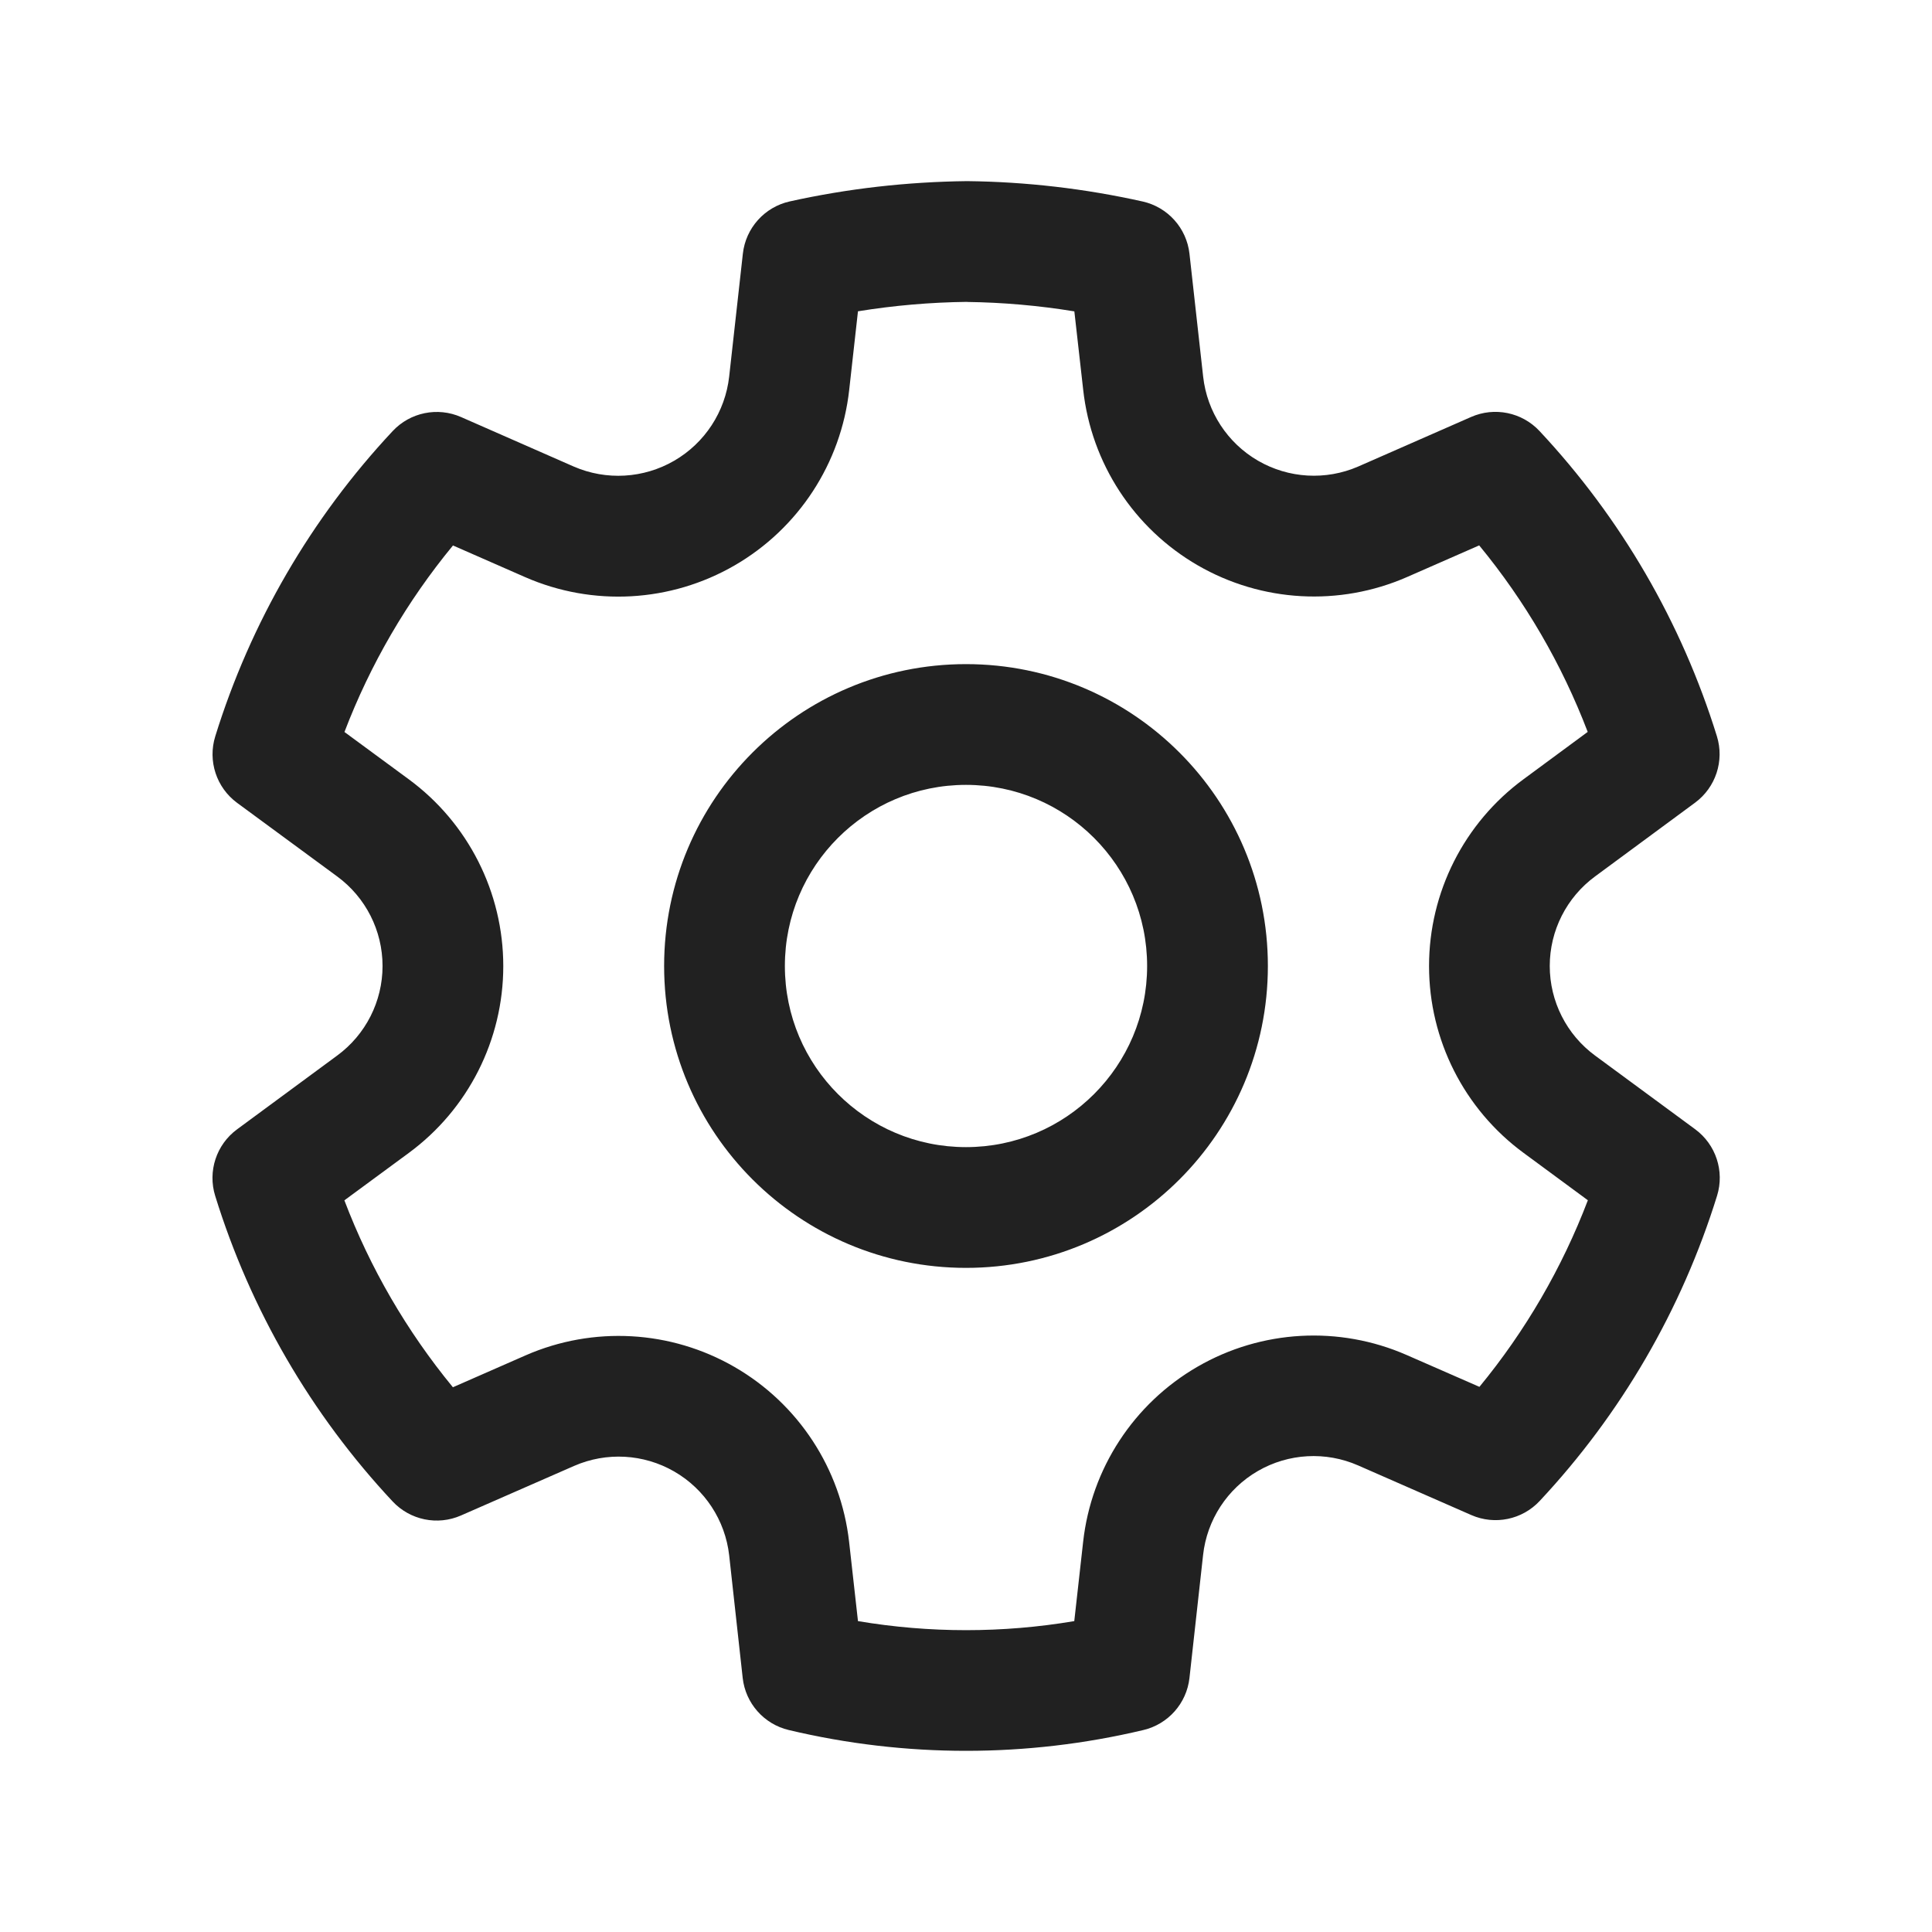
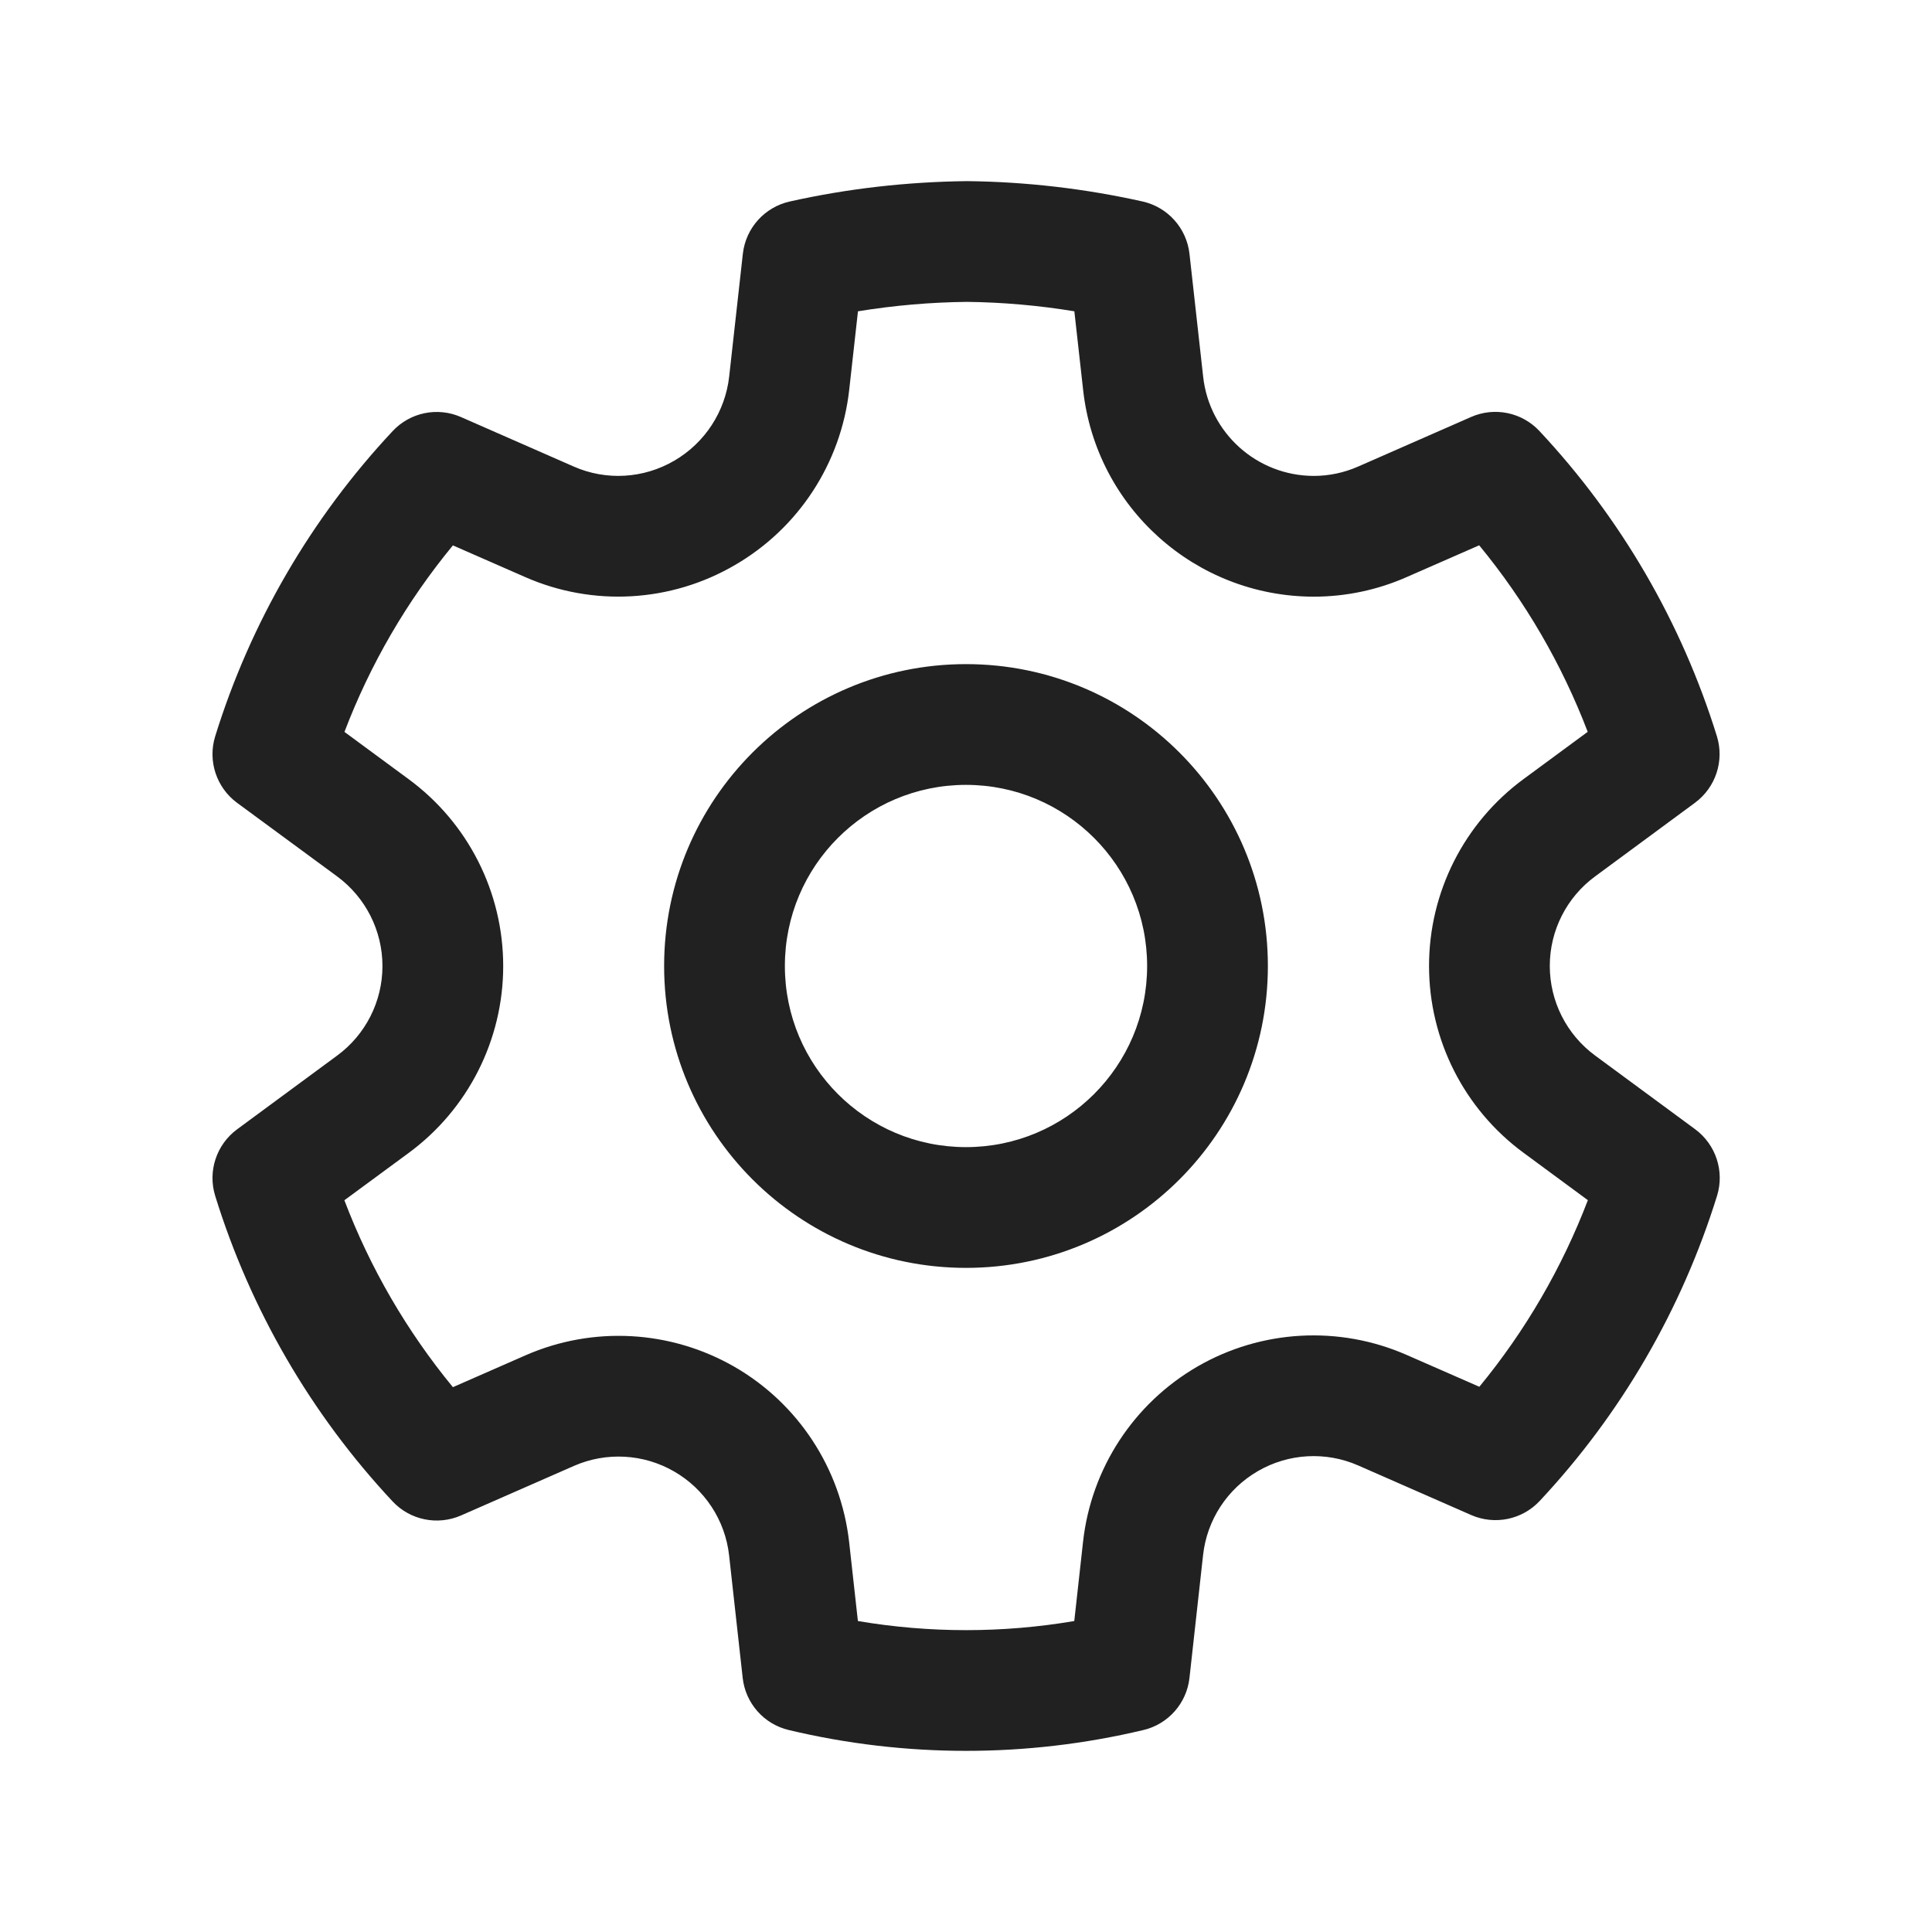
- <svg xmlns="http://www.w3.org/2000/svg" width="24" height="24" fill="none" viewBox="0 0 24 24">
-   <path d="M12.012 2.25c.734.008 1.465.093 2.182.253a.75.75 0 0 1 .582.649l.17 1.527a1.384 1.384 0 0 0 1.927 1.116l1.401-.615a.75.75 0 0 1 .85.174 9.792 9.792 0 0 1 2.204 3.792.75.75 0 0 1-.271.825l-1.242.916a1.381 1.381 0 0 0 0 2.226l1.243.915a.75.75 0 0 1 .272.826 9.797 9.797 0 0 1-2.204 3.792.75.75 0 0 1-.848.175l-1.407-.617a1.38 1.38 0 0 0-1.926 1.114l-.169 1.526a.75.75 0 0 1-.572.647 9.518 9.518 0 0 1-4.406 0 .75.75 0 0 1-.572-.647l-.168-1.524a1.382 1.382 0 0 0-1.926-1.11l-1.406.616a.75.75 0 0 1-.849-.175 9.798 9.798 0 0 1-2.204-3.796.75.75 0 0 1 .272-.826l1.243-.916a1.38 1.38 0 0 0 0-2.226l-1.243-.914a.75.75 0 0 1-.271-.826 9.793 9.793 0 0 1 2.204-3.792.75.75 0 0 1 .85-.174l1.4.615a1.387 1.387 0 0 0 1.93-1.118l.17-1.526a.75.75 0 0 1 .583-.65c.717-.159 1.45-.243 2.201-.252Zm0 1.5a9.135 9.135 0 0 0-1.354.117l-.109.977A2.886 2.886 0 0 1 6.525 7.17l-.898-.394a8.293 8.293 0 0 0-1.348 2.317l.798.587a2.881 2.881 0 0 1 0 4.643l-.799.588c.32.842.776 1.626 1.348 2.322l.905-.397a2.882 2.882 0 0 1 4.017 2.318l.11.984c.889.15 1.798.15 2.687 0l.11-.984a2.881 2.881 0 0 1 4.018-2.322l.905.396a8.296 8.296 0 0 0 1.347-2.318l-.798-.588a2.881 2.881 0 0 1 0-4.643l.796-.587a8.293 8.293 0 0 0-1.348-2.317l-.896.393a2.884 2.884 0 0 1-4.023-2.324l-.11-.976a8.988 8.988 0 0 0-1.333-.117ZM12 8.25a3.75 3.75 0 1 1 0 7.5 3.75 3.75 0 0 1 0-7.5Zm0 1.5a2.25 2.25 0 1 0 0 4.5 2.25 2.25 0 0 0 0-4.5Z" fill="#212121" />
+ <svg xmlns="http://www.w3.org/2000/svg" width="24" height="24" viewBox="0 0 24 24" fill="none">
+   <path d="M12.012 2.25C12.746 2.258 13.477 2.343 14.194 2.503C14.506 2.573 14.74 2.834 14.776 3.152L14.946 4.679C15.023 5.38 15.615 5.911 16.321 5.912C16.51 5.912 16.698 5.872 16.873 5.795L18.274 5.18C18.565 5.052 18.905 5.121 19.123 5.354C20.135 6.435 20.889 7.731 21.328 9.146C21.422 9.451 21.313 9.782 21.056 9.972L19.815 10.887C19.461 11.147 19.252 11.56 19.252 11.999C19.252 12.439 19.461 12.852 19.816 13.113L21.058 14.028C21.315 14.218 21.424 14.549 21.33 14.854C20.891 16.268 20.138 17.565 19.126 18.646C18.909 18.878 18.569 18.948 18.277 18.821L16.871 18.204C16.469 18.028 16.007 18.054 15.627 18.274C15.246 18.494 14.993 18.881 14.945 19.318L14.776 20.844C14.741 21.159 14.512 21.418 14.204 21.491C12.756 21.836 11.246 21.836 9.798 21.491C9.49 21.418 9.261 21.159 9.226 20.844L9.057 19.32C9.008 18.884 8.754 18.498 8.374 18.279C7.995 18.06 7.533 18.034 7.132 18.209L5.726 18.826C5.434 18.953 5.094 18.883 4.877 18.651C3.865 17.569 3.111 16.27 2.673 14.855C2.579 14.55 2.688 14.219 2.945 14.029L4.188 13.113C4.542 12.853 4.751 12.44 4.751 12.001C4.751 11.561 4.542 11.148 4.188 10.887L2.945 9.973C2.688 9.783 2.579 9.452 2.673 9.147C3.112 7.732 3.866 6.436 4.878 5.355C5.096 5.122 5.436 5.053 5.727 5.181L7.128 5.796C7.531 5.973 7.994 5.946 8.376 5.723C8.756 5.502 9.009 5.114 9.058 4.678L9.228 3.152C9.264 2.833 9.498 2.573 9.811 2.503C10.528 2.343 11.26 2.259 12.012 2.25ZM12.012 3.75C11.558 3.755 11.106 3.794 10.658 3.867L10.549 4.844C10.447 5.754 9.92 6.561 9.13 7.019C8.336 7.483 7.367 7.539 6.525 7.169L5.626 6.775C5.054 7.469 4.599 8.251 4.279 9.092L5.076 9.679C5.815 10.222 6.251 11.084 6.251 12.001C6.251 12.917 5.815 13.779 5.077 14.322L4.278 14.91C4.598 15.752 5.054 16.536 5.626 17.232L6.531 16.835C7.369 16.469 8.331 16.523 9.124 16.979C9.916 17.436 10.444 18.242 10.548 19.153L10.657 20.137C11.547 20.288 12.456 20.288 13.345 20.137L13.454 19.153C13.555 18.242 14.083 17.434 14.876 16.975C15.669 16.517 16.633 16.463 17.473 16.831L18.377 17.227C18.949 16.532 19.404 15.749 19.725 14.909L18.927 14.321C18.188 13.778 17.752 12.916 17.752 11.999C17.752 11.083 18.188 10.221 18.926 9.678L19.723 9.091C19.402 8.251 18.947 7.468 18.375 6.774L17.478 7.167C17.113 7.329 16.718 7.412 16.319 7.412C14.849 7.41 13.616 6.304 13.455 4.844L13.346 3.867C12.901 3.794 12.453 3.755 12.012 3.75ZM12 8.25C14.071 8.25 15.75 9.929 15.75 12C15.75 14.071 14.071 15.75 12 15.75C9.929 15.75 8.25 14.071 8.25 12C8.25 9.929 9.929 8.25 12 8.25ZM12 9.75C10.757 9.75 9.75 10.757 9.75 12C9.75 13.243 10.757 14.25 12 14.25C13.242 14.25 14.25 13.243 14.25 12C14.25 10.757 13.242 9.75 12 9.75Z" fill="#212121" />
</svg>
